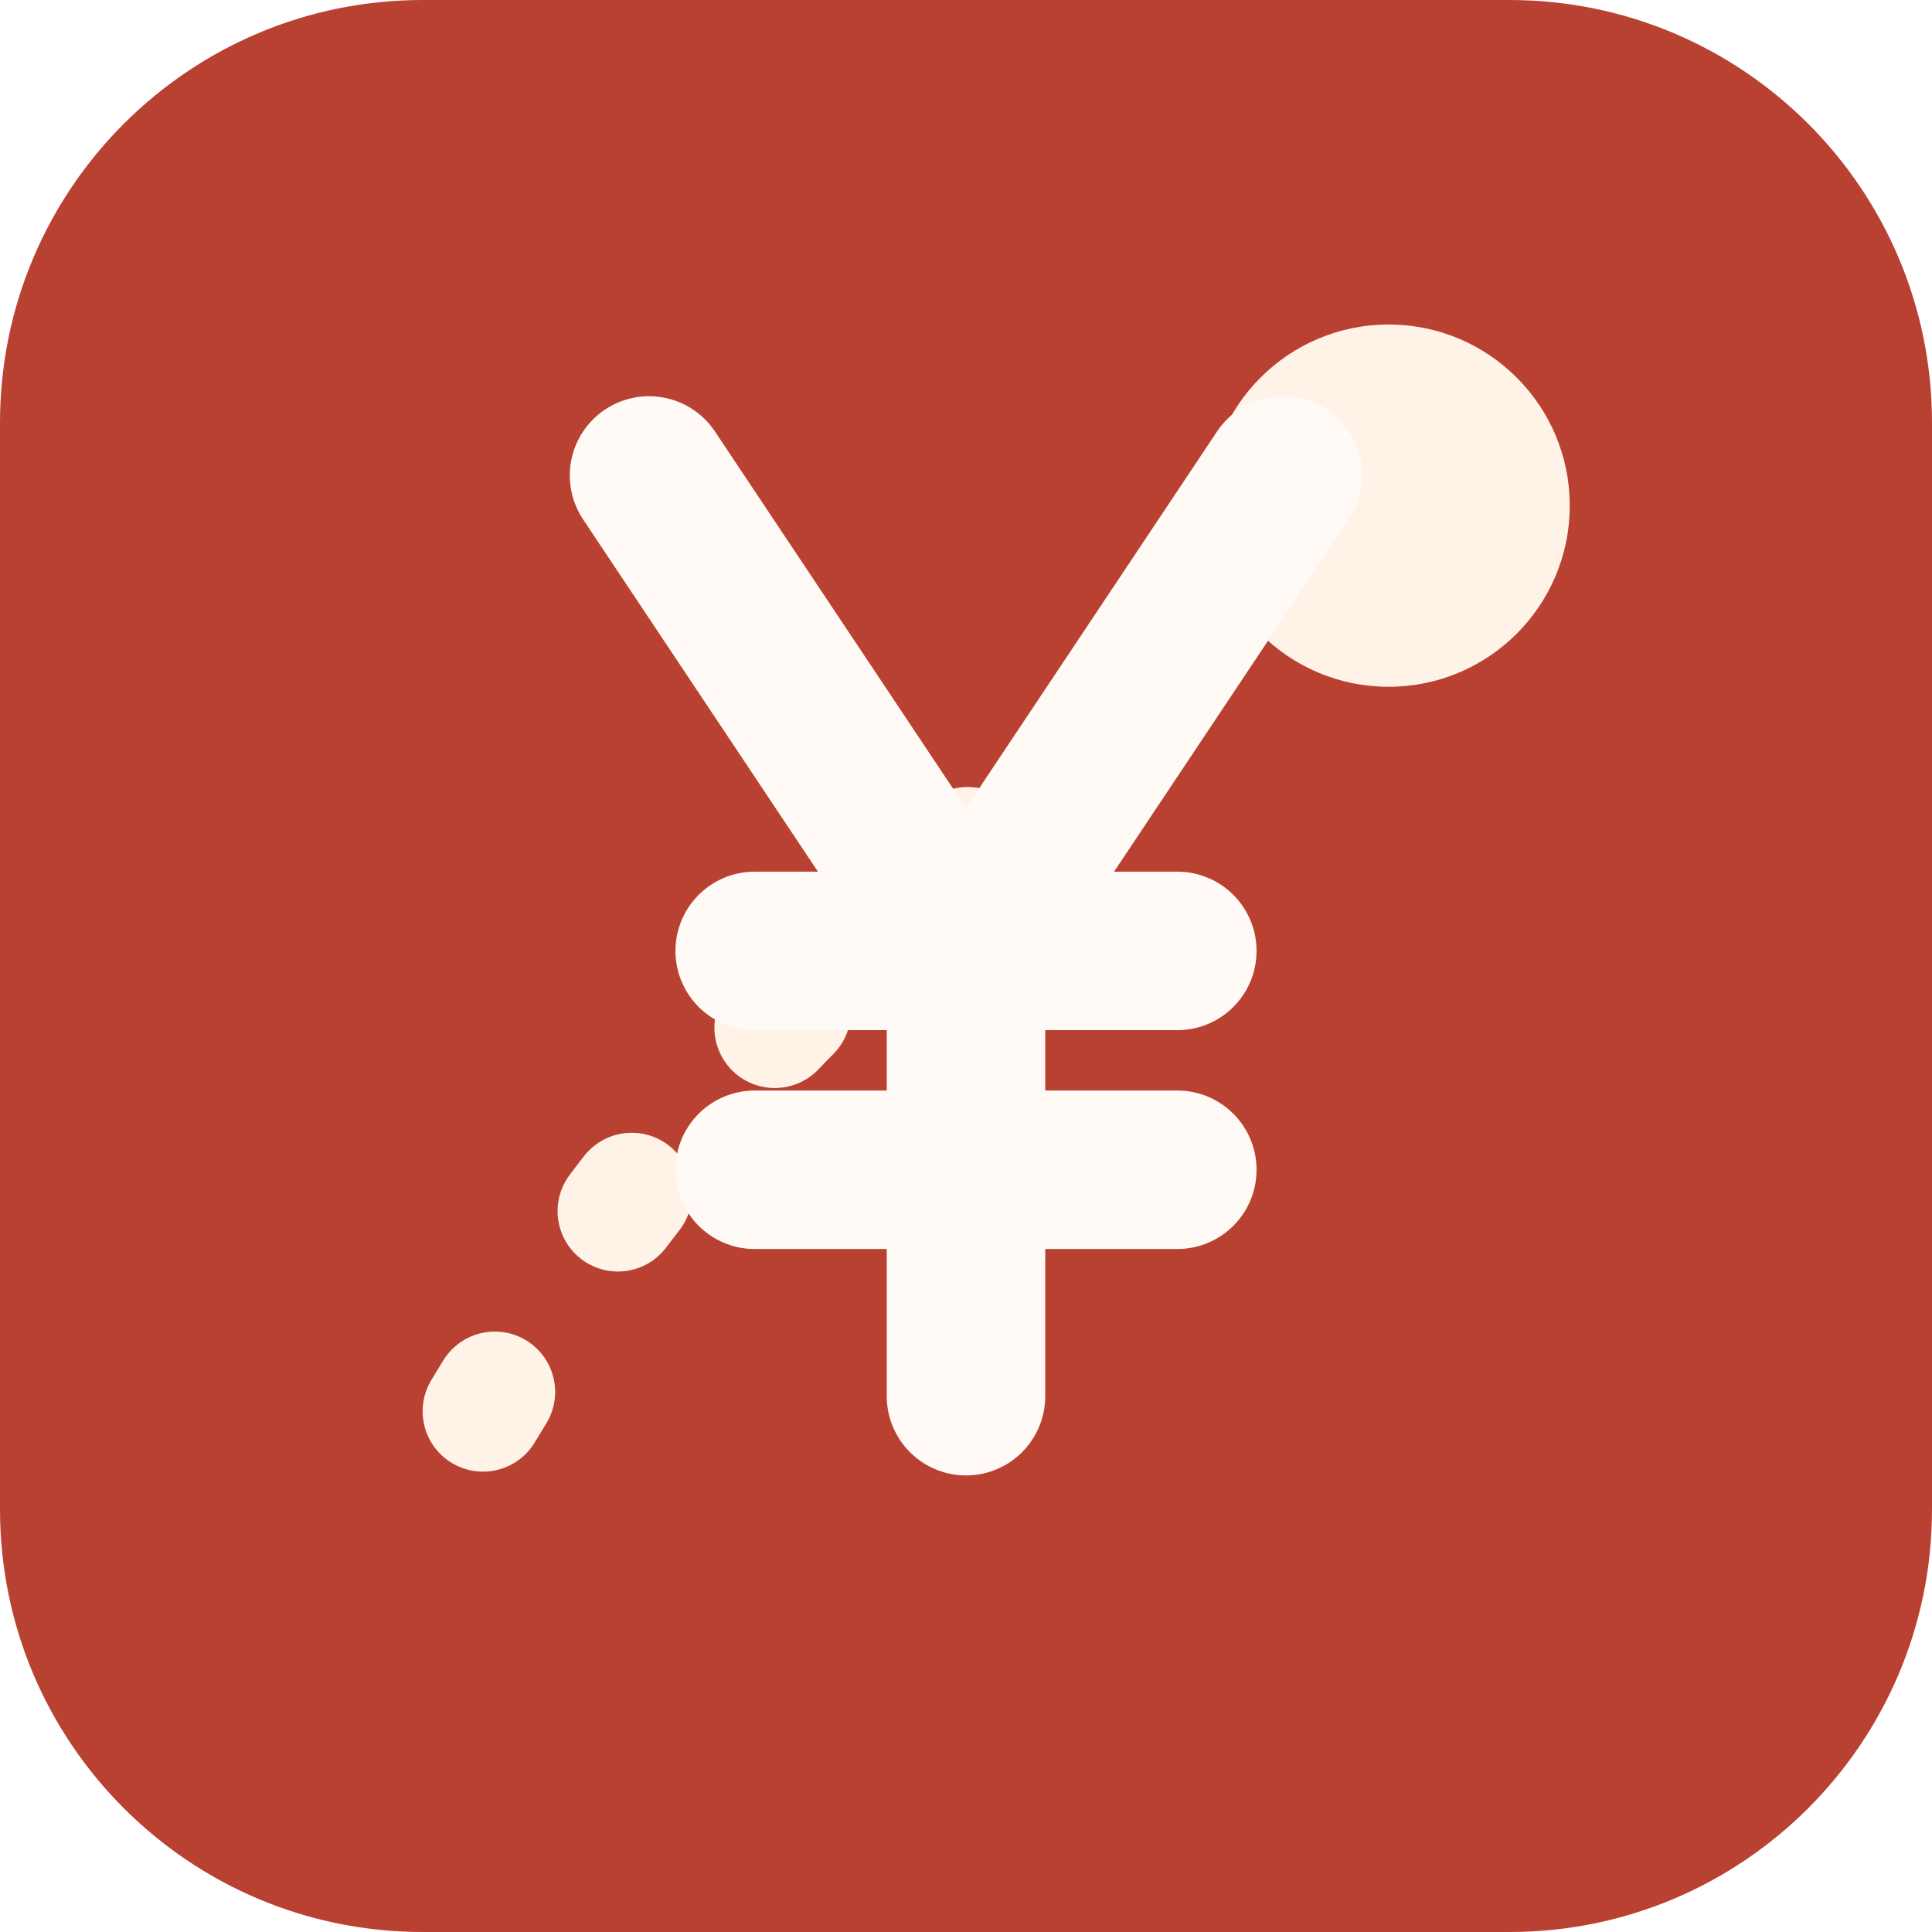
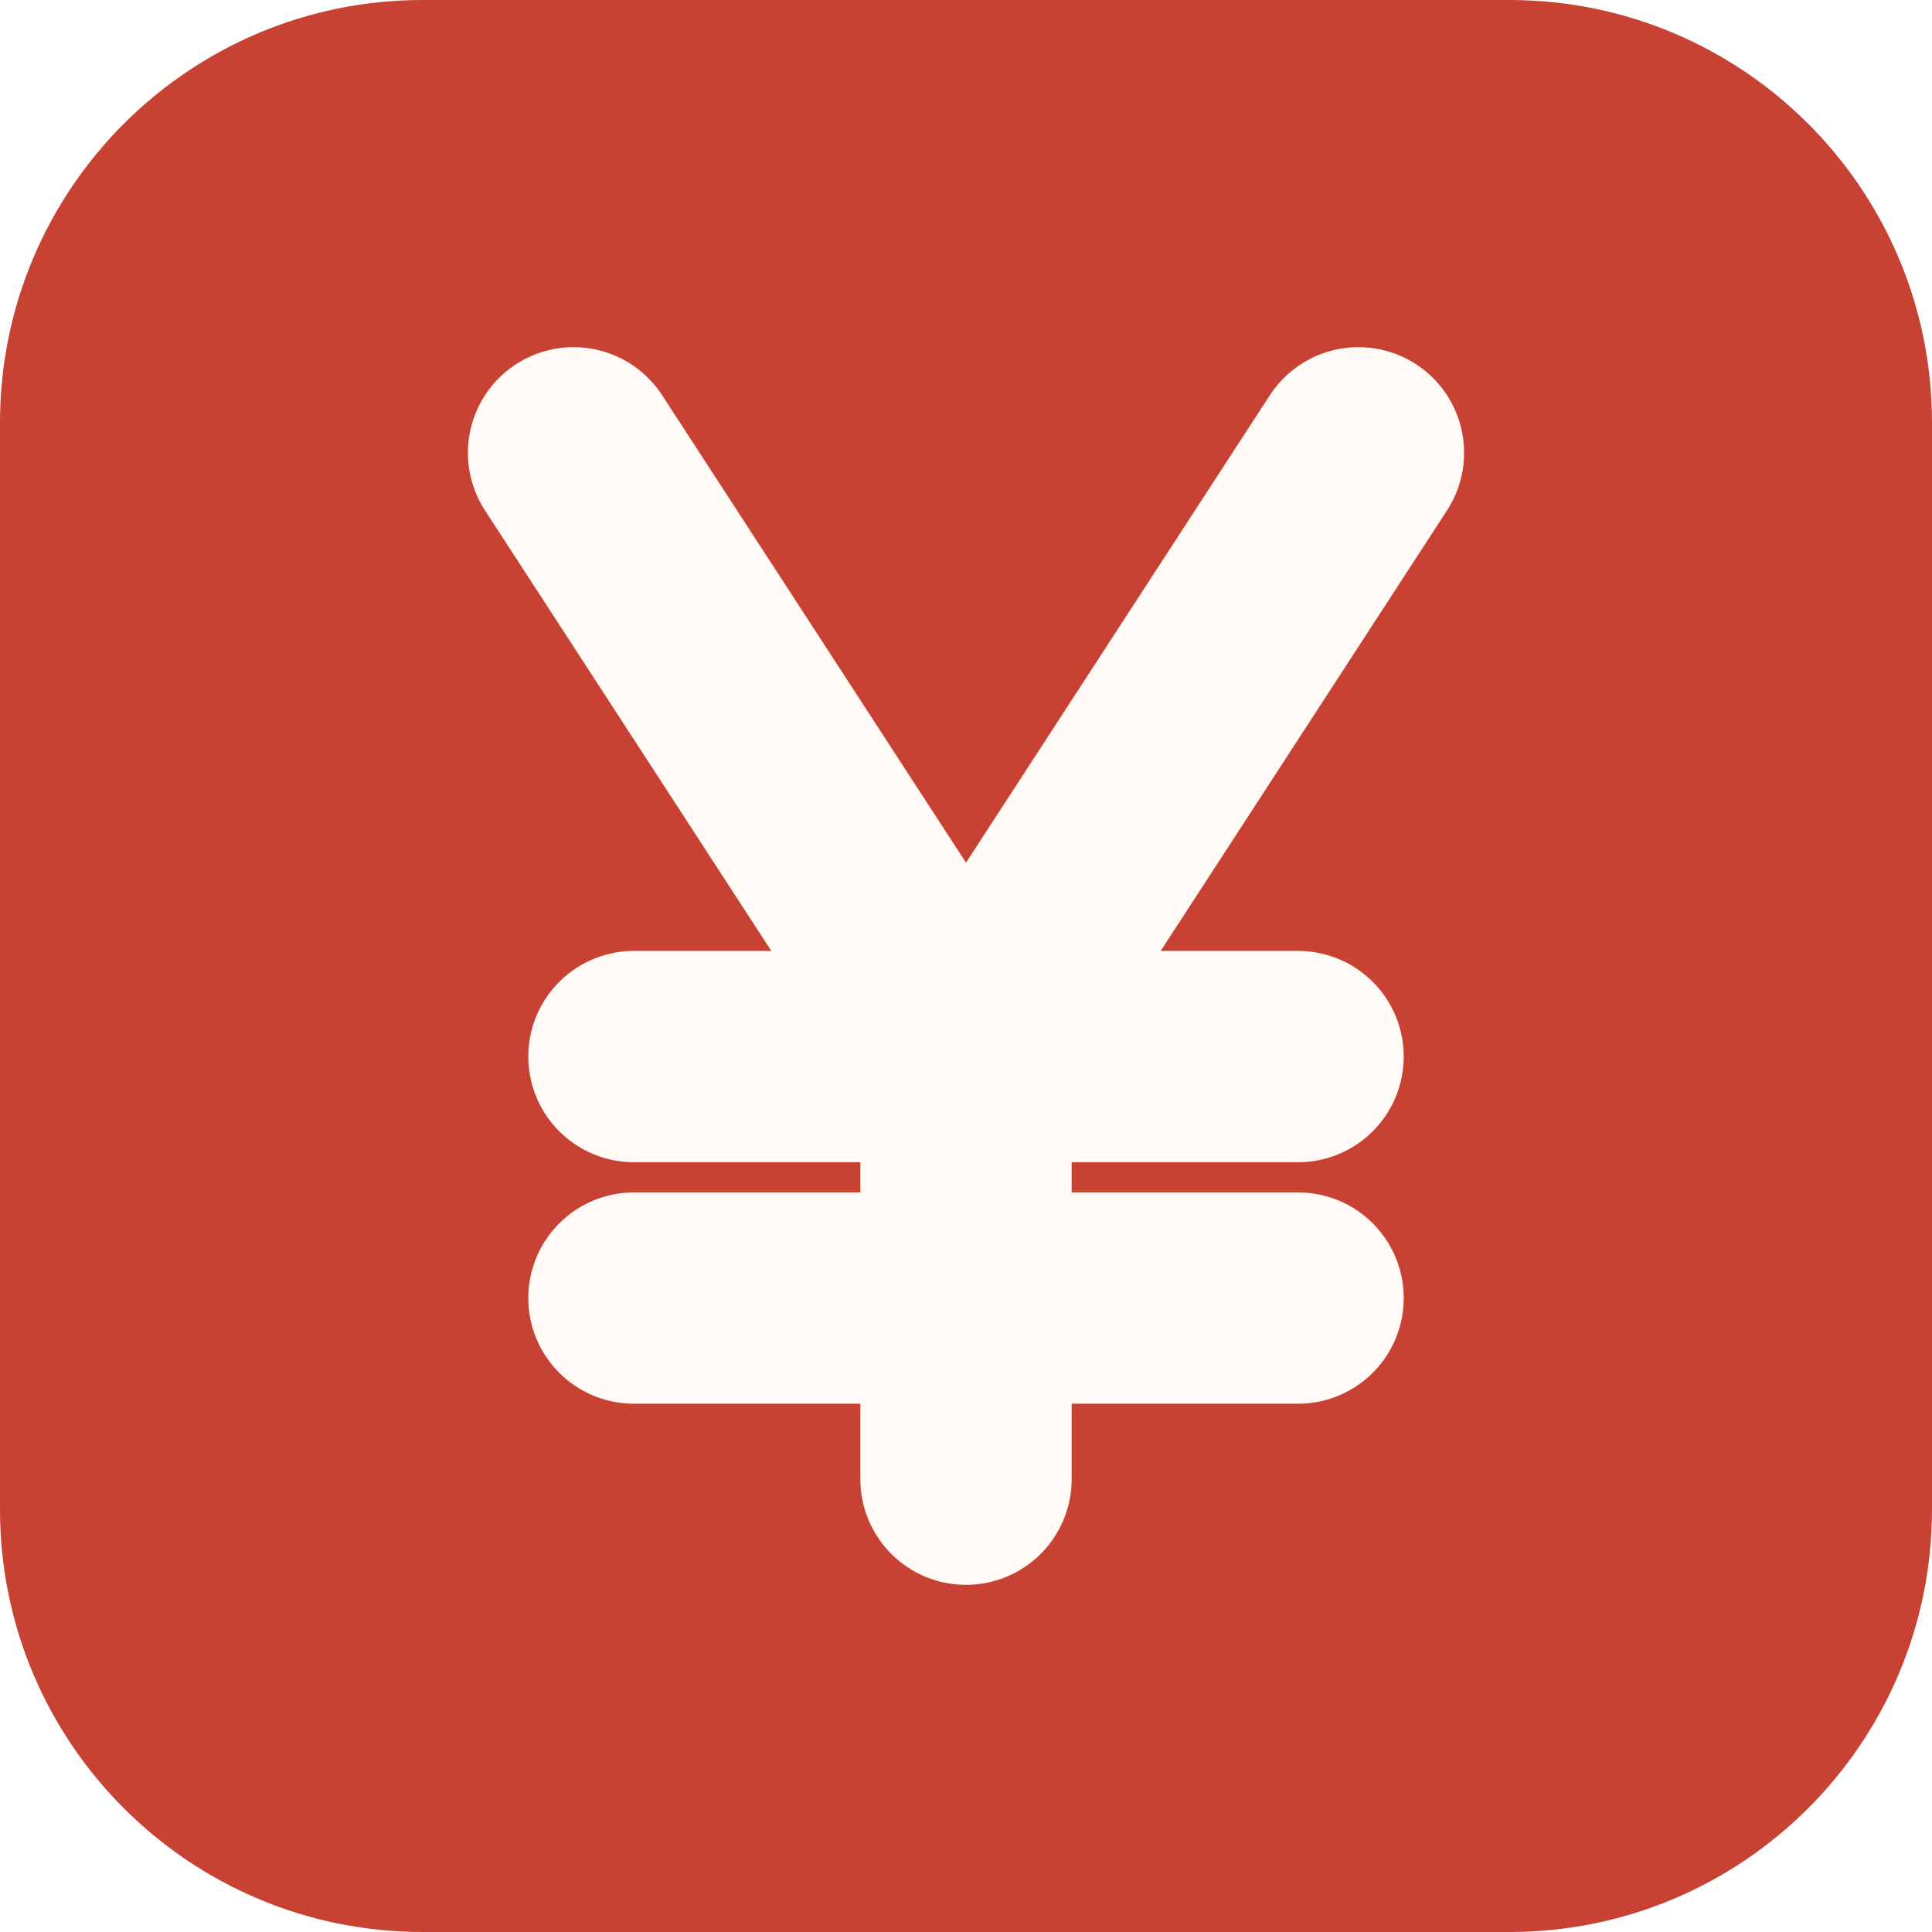
<svg xmlns="http://www.w3.org/2000/svg" viewBox="0 0 512 512">
-   <rect width="512" height="512" rx="112" fill="#b94132" />
-   <circle cx="368" cy="134" r="48" fill="#fff3e8" />
-   <path d="M128 374c58-96 120-148 238-234" fill="none" stroke="#fff3e8" stroke-width="32" stroke-linecap="round" stroke-dasharray="6 58" />
-   <path d="m172 126 84 126 84-126" fill="none" stroke="#fffaf6" stroke-width="42" stroke-linecap="round" stroke-linejoin="round" />
-   <path d="M200 252h112M200 310h112M256 252v118" fill="none" stroke="#fffaf6" stroke-width="42" stroke-linecap="round" />
+   <rect width="512" height="512" rx="112" fill="#c84234" />
+   <path d="M152 120 256 280 360 120" fill="none" stroke="#fffaf6" stroke-width="56" stroke-linecap="round" stroke-linejoin="round" />
+   <path d="M168 280h176M168 344h176M256 280v112" fill="none" stroke="#fffaf6" stroke-width="56" stroke-linecap="round" />
</svg>
